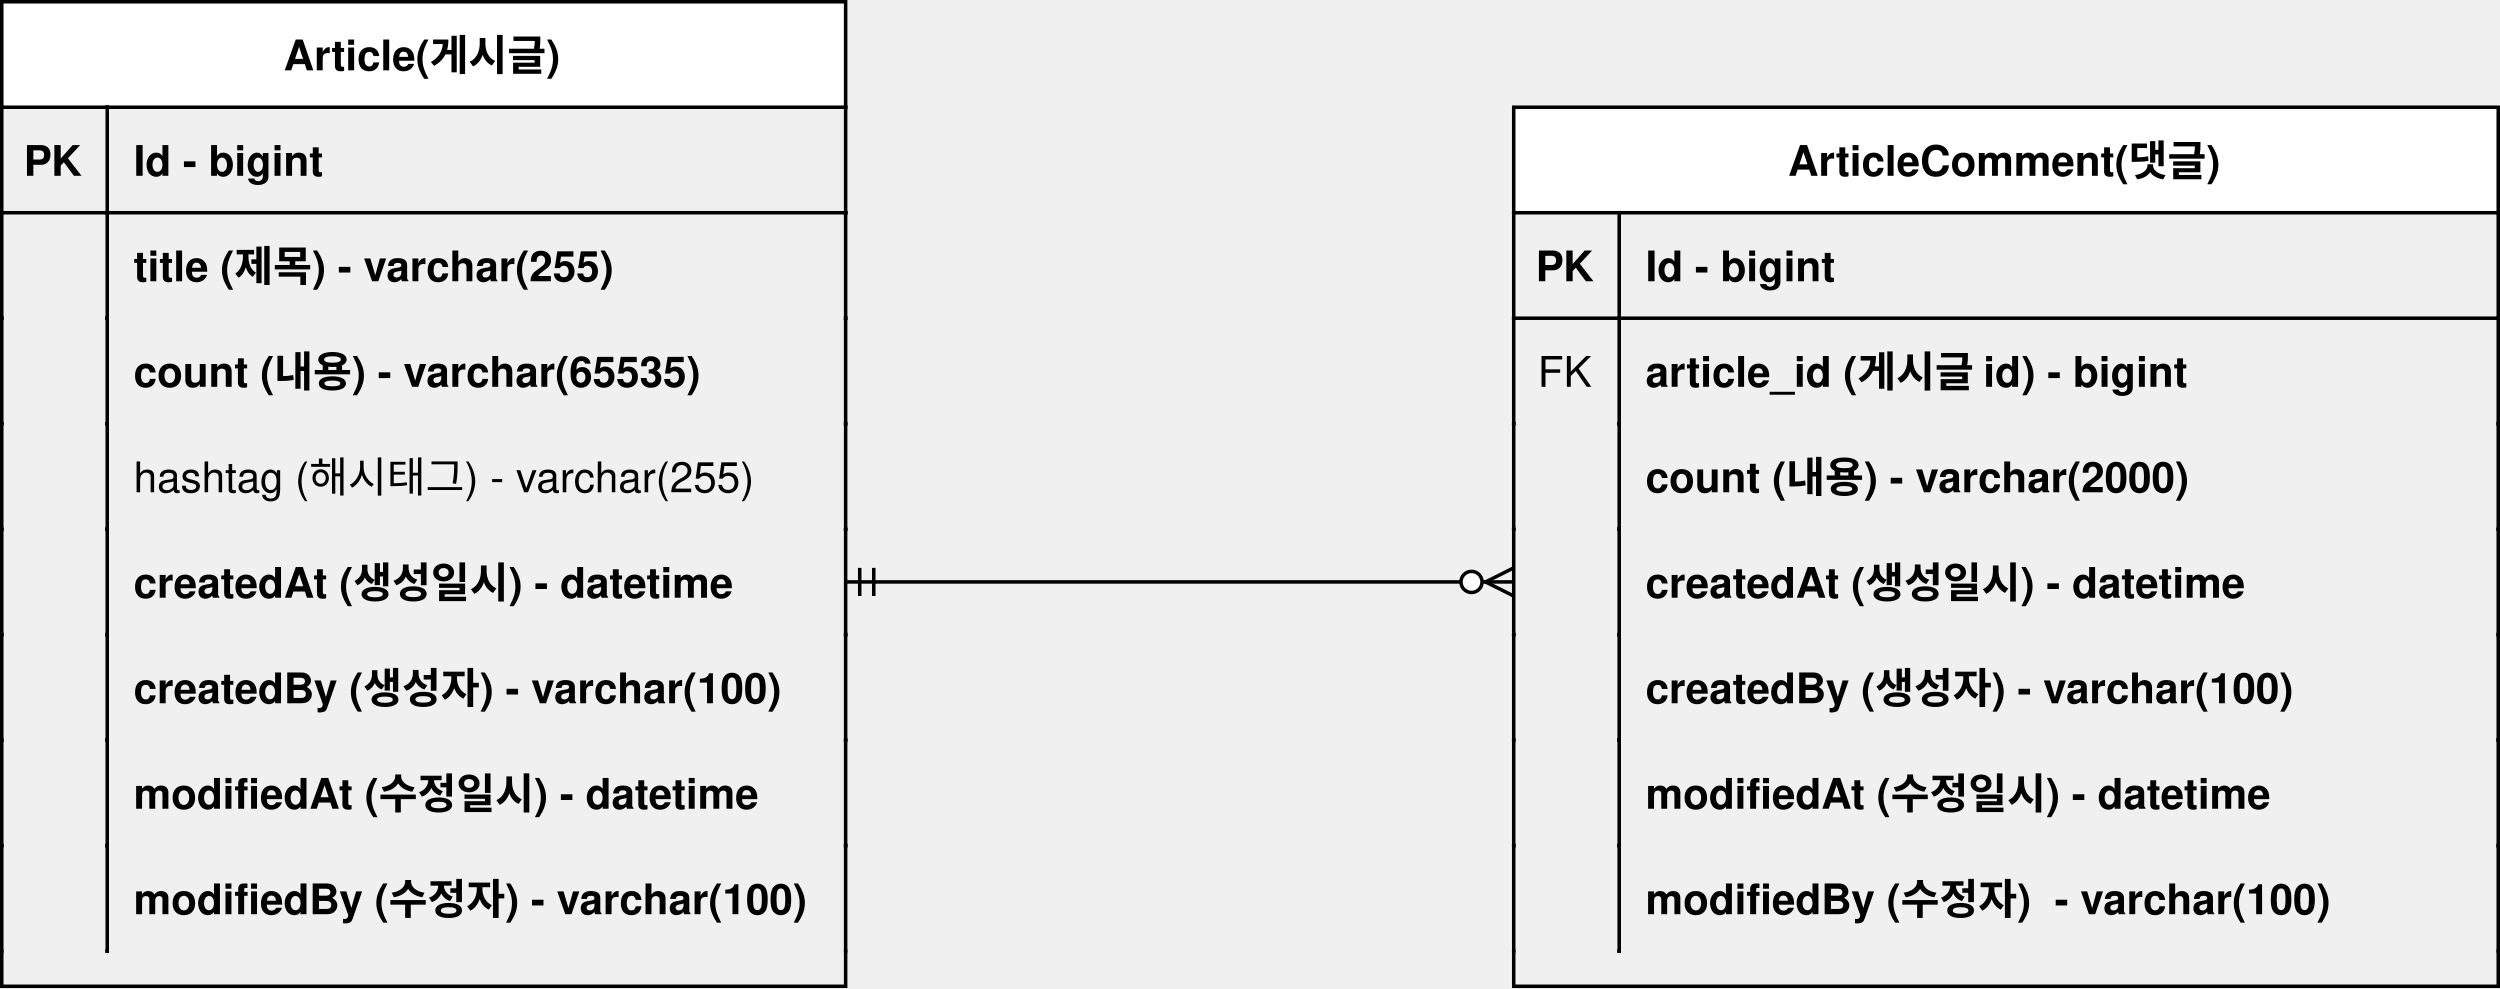
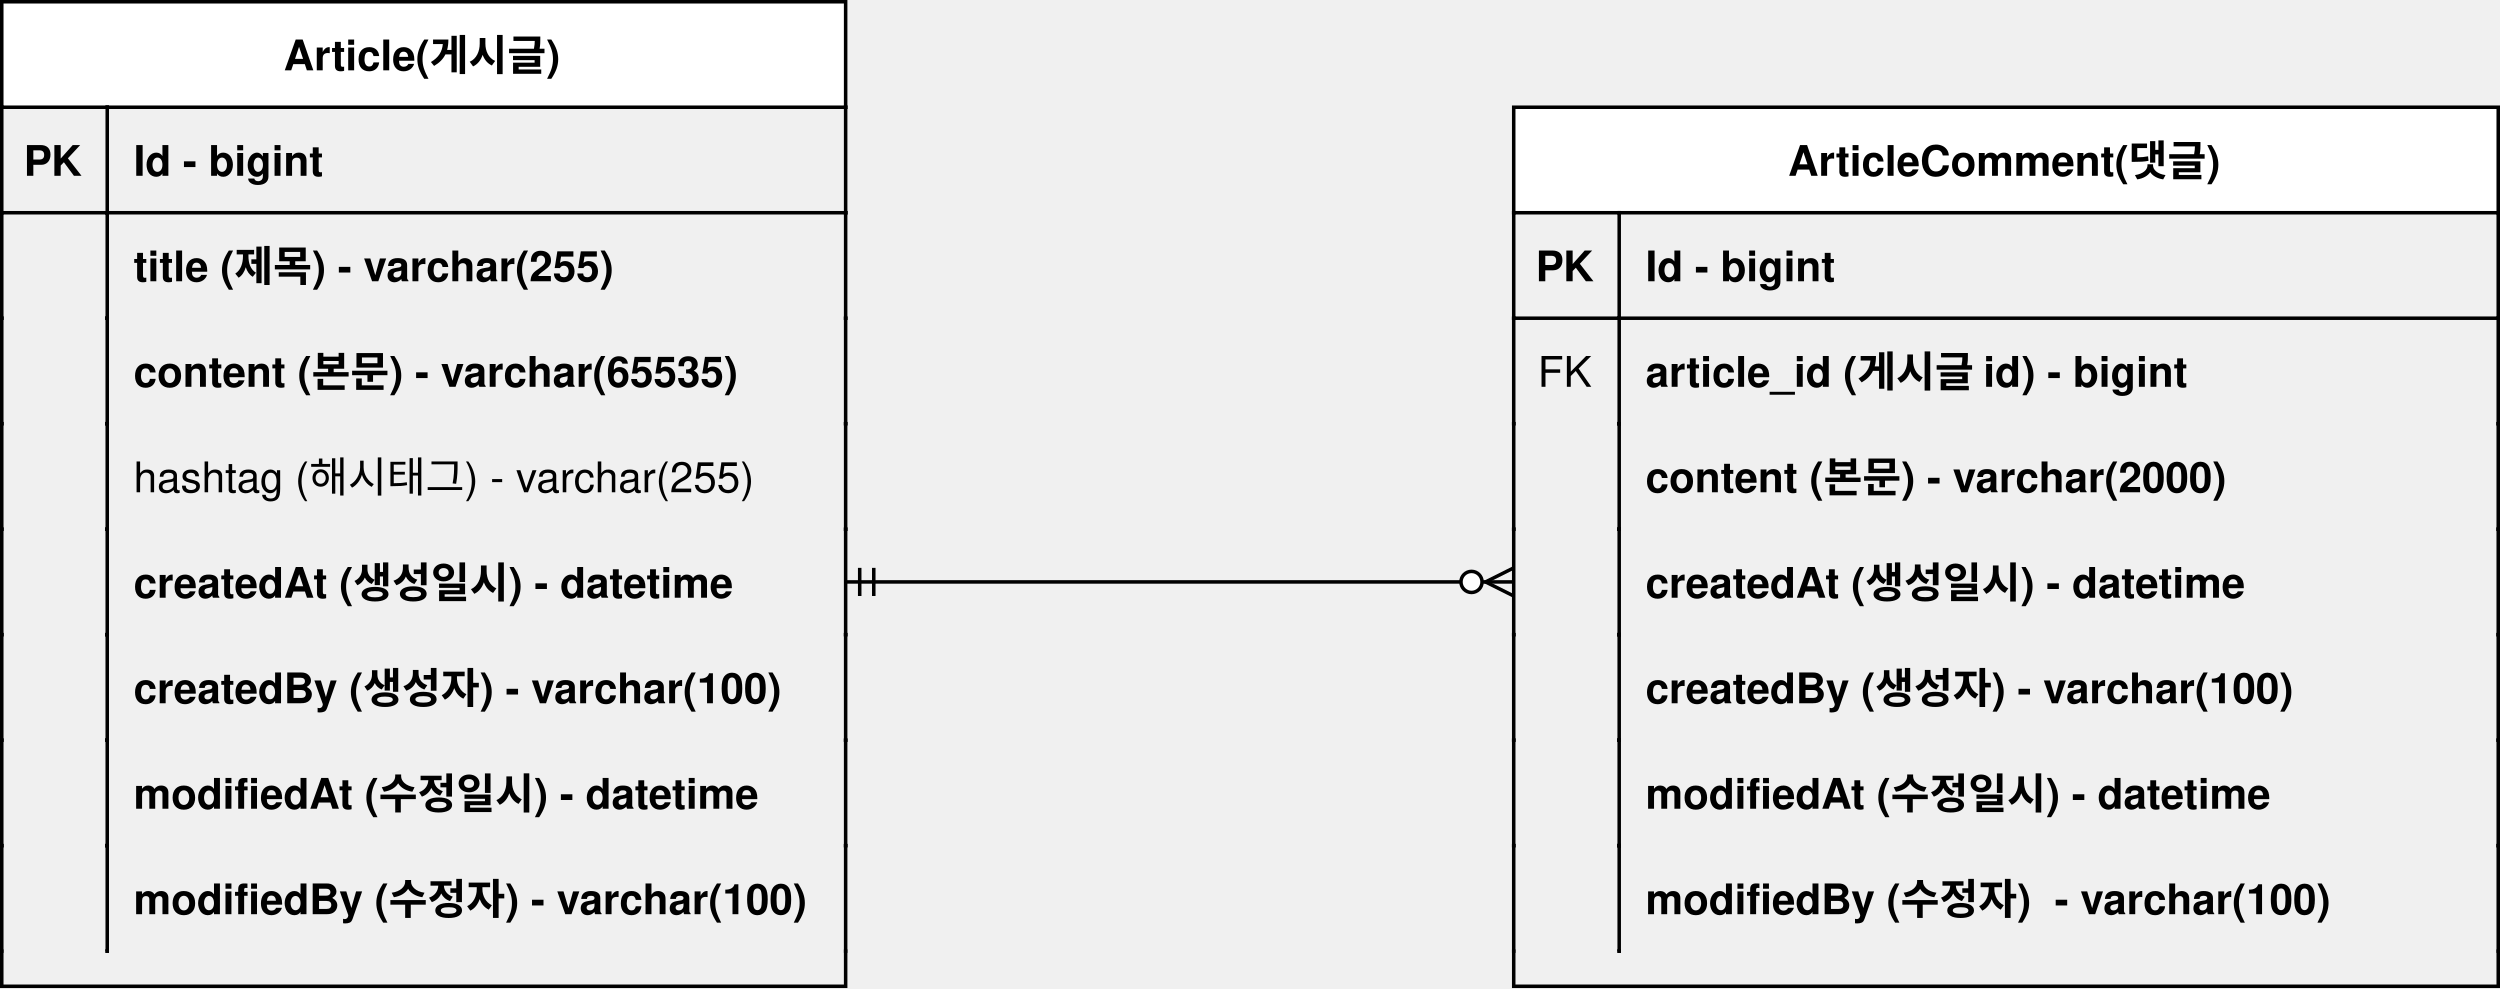
- <svg xmlns="http://www.w3.org/2000/svg" version="1.1" width="711px" height="281px" viewBox="-0.5 -0.5 711 281" content="&lt;mxfile host=&quot;app.diagrams.net&quot; modified=&quot;2022-07-17T19:08:54.273Z&quot; agent=&quot;5.0 (Windows NT 10.0; Win64; x64) AppleWebKit/537.36 (KHTML, like Gecko) Chrome/103.0.0.0 Safari/537.36&quot; etag=&quot;1uvS8IxANzueNtLi_nfj&quot; version=&quot;20.0.4&quot; type=&quot;github&quot;&gt;&lt;diagram id=&quot;R2lEEEUBdFMjLlhIrx00&quot; name=&quot;Page-1&quot;&gt;7Z3vb5s4GMf/Gkvbi1WEHy15GZJ0u7tO63U7Xe/VyQsOWAc4ctw16V8/G+yQxJCFXUI6jJRK+MEY8PO1P/gBu8AZp6v3FC7ijyRECbCtcAWcCbDtgWvbQPyscF1Ybjy3MEQUhzJTafiMX5A0WtL6hEO03MnICEkYXuwaZyTL0Izt2CCl5Hk325wku2ddwAhphs8zmOjWv3HI4sLqe1Zp/4BwFKszDyy5J4UqszQsYxiS5x0TWrFbkjF5ifeIpjBDGeN7PkL6H6LAm8aMiTsdAfuW/+Yi91VESJQguMDLqxlJuXm25Flu5zDFiajmrYICWRA/nTMFzpgSwoqtdDVGifCVckNxTbc1ezf1QEW5RxwweXxa/4nvH9ePL/BT/P4v//cv1++k77/B5EnW74gyPEvQGzAdgcAG/hhMx8APwHCcW3zgW29l/bG1cgqvyoXYZPCrMAVLBimT2nEsbuBqYBBn/MadySBPJwlcLHGevbDEOAnv4Jo8MVWQSgVzvELhQyEdkZer6I4XJpKicOGEz/JixG6Y4Cjj2zNeM+KMAUVLfi13cMlkDnnXiDK0qq3OwcZJvDEhkiJG1zyLOkDpSrajgdLQc6lK25W2eEuRti+NUMos2pRdeo9vSAc2cKanOfOwox6E+oOYUPwi3JPI6tx2Xp5+xmnC5fsBwXDPFJC8G8mdgJNkTBIiPJyRDGlOFplCShZfII0Qk4YFwbK5eQH/8ZoZW1ce8Pi1jnl6UKb5T2SnbEyyJaNcTKIMxH36jIRfA0YWstAEzVX5VNa72P5KGOOts4EC6puMLgspA+dIFTjnEsG1JoL7P2plwG+WYZg88I4aZlFSOC3vt2HptArPVtb1pn73K36/fRJe7fMk73pjHIYo+1/+8Kr9seUAp2H9y8LKWmlcGkx4x5NBxhvIUxYuNadurvPn/Xyj+fm3kKff8b+vOBKt47JOV51wkTdYLuAMZ9FdceT1niq8tlSxqm+lg5Oq5KjiWpCJ3zPhKCZYZ2TC9aWZMDxeBO10DijEqrzTA8E3Ewiqw9nyMsMsv9g34hl+ZOXP8AEYjcBo+Fay4huksxjSN7bn1T/WvxJiVMlk99ni1JoxDheDgSainhdt82J4aV4MbKOAMagZ6XeeGI7m5hk/GSuIEQDfBoEr0DGsIsa15zlGM6NONuZBQ48i9tBoGxpHxx/PR40G8ccuUKPGH52nhh5hjOEyZjAquDEBQ09yQ742mADfUe8PbkDgvwVjmw9HujD8OL18zKOHHsns6dE6PbyL06NBpLIL9LgxlB56LHJGET9lOGIqUiVoMck3XMDbkhiATEBQvohWI5GQH8Zwin5FcJxqDFIjI+Moop5+e4pckiL+pSliN4hfdoAiherNo4jyqk6RYH2AIlMwtPbDWAPrwPdM3QdInYLMA4geDO0B0jZANmK4HEAaxDK7ABDHUIDoscqUhHiOd8YhPhj66tW5149DfkJH5mFEj472GGkdI+7FMdIgqNkFjFwbihE9aKkwsjUQ0THSD0SOlpB5BNEjpHJOzpikKa/E4tsMriKnn5GzLRFPOevQOw2/wsm2dy4MqCvqnwbOOiWnaDK1jwNVfUeVDs72NODoUcmOT8pxDA1MOnpgsp+Wc4QuDlDeOy3ljymuDaH04cY2xok/IEPVzJx2yaCHG28vTYazjhQdQwOOjh5whMVT/b84LEaKtfPt87LVcPHXoMgZB4p1CjIPIX2o8RUgpGqyTrsIMSvU6BgaanT0UGODyTq2ZXZ0sU41xkHD1QeoPTRah0blZJ1WqeE2GH92gBqF7M2jhquPL/vPrU8vI/Mw0q819howcuwbrvNhpMEYtAsYMXSxMVcfY/bfW59UQeYRpF+Z7DUQpGrGTrsEMWtxMtfQ1clUr9N/cH0ijjRfsaybHPH6FcteAUcqJ+60yhGvQWCzAxzxDF2zzNPjlg2+uM7XndFXnzF8TFKnJfNYckQ0A4URUnXOqxWz9QNKIMMkm5Z7Cs8UMBnYAjcsTWQ/gLJwJP4PBk9OH14QJV/IR5itFYLKfSnMwk+5lKi4Y6QwhFaYParC+PY/wn7lydRktZVtojjFr5SuH7cTW0eJZHlYnlLHFbcv7rlWUtK0JE90hg5UrlrnhykS1j7a/DhWv/nnC9uC2Rhp7pBvu5d8QJX3JP+iZqP3m93vyF13T4nFrcqjShVqBbl7BTn7BRVVoRX0YznzZPmPQ4rs5X97cabfAQ==&lt;/diagram&gt;&lt;/mxfile&gt;" resource="https://app.diagrams.net/#Hlmw7414%2Ffastcampus-project-board%2Ffeature%252F%25238-domain%2Fdocument%2Fproject-board-erd.svg">
+ <svg xmlns="http://www.w3.org/2000/svg" version="1.1" width="711px" height="281px" viewBox="-0.5 -0.5 711 281" content="&lt;mxfile host=&quot;app.diagrams.net&quot; modified=&quot;2022-07-17T19:28:29.084Z&quot; agent=&quot;5.0 (Windows NT 10.0; Win64; x64) AppleWebKit/537.36 (KHTML, like Gecko) Chrome/103.0.0.0 Safari/537.36&quot; etag=&quot;bUFvawTJBYHmMqaHpAzV&quot; version=&quot;20.0.4&quot; type=&quot;github&quot;&gt;&lt;diagram id=&quot;R2lEEEUBdFMjLlhIrx00&quot; name=&quot;Page-1&quot;&gt;7Z1dc5s4FIZ/DTPpRTPmy8GXBjvt7qbTbNKdzV7tqEYGzQLyCKWx8+srgWRsy7ima+MUMeNk0EHIoPNKDzog2bCDdPmBgEX8CYcwMaxBuDTsiWFZznDA/nPDqjTcOMIQERSWJrMyPKJXKIwy2zMKYb6VkWKcULTYNs5wlsEZ3bIBQvDLdrY5Tra/dQEiqBgeZyBRrX+jkMal1XMHlf0jRFEsv9kciD0pkJmFIY9BiF+2THBJb3FGxSneQ5KCDGaU7fkEyH+QGO40ppRf6diwbtlnznNfRxhHCQQLlF/PcMrMs5xluZ2DFCW8mjcK8kVB7OvsqWEHBGNabqXLACbcVdIN5Tnd1uxd1wPh5R5xwOTpefUnun9aPb2Cz/GHv7zfvwzfO2Up30DyLOp3TCiaJfDKmI4N3zK8wJgGhucbo6CweIY3eCfqj66kU1hVLvgmBV+5yc8pIFRoxx4wA1MDBShjF25PzCKdJGCRoyJ7aYlREt6BFX6msiCZ8udoCcOHUjo8L1PRHSuMJ3nh3AmP4mT4bpCgKGPbM1Yz/Bt9AnN2LncgpyKHuGpIKFzWVqe5dhJrSxCnkJIVyyIPkLoS7ciUGnqpVGnJthVvKNLyhBEImUXrsivvsQ3hwAbOdBVnHnbUA1e/H2OCXrl7ElGdm84r0i8oTZh8P0IQ7ph8XHQjhRNQkgQ4wdzDGc6g4mSeKSR48QWQCFJhWGAkmpvrsw+rmWBw7RouO9eApc0qzT48O6EBznJKmJh4GZD59AVyv/oUL0ShCZzL8omod779FVPKWmcDBdQ3GVUWQgb2kSqwzyWCoSKC+z9qZcAuliKQPLCOGmRRUjqt6LdB5bQ9nt1b1+v63a343faJWbXPk6LrjVEYwux/+cPd748NB9gN618UVtVK49JAwjqeDFDWQJ6zMFecuj7Pn/fzjeLn30KWfs/+vqKIt47LOl12wmVeP1+AGcqiu/LI4Y4q3LZUsaxvpeZJVXJUcS3IxOuZcBQTBmdkwvDSTBgdL4J2OgcYIlne6YHg6QkE2eFseJkiWpzsFb+HHw+Ke3jfGI+N8eidYMU3QGYxIFeW69bf1r8RYuyTyfa9xak1ox0uTFMRUc+LtnkxujQvTEsrYJg1I/3OE8NW3MzjNGXA64qjwrd5xIczI2Abu8wYuq6tNTXqhKMfNtQ4Yo+NtrFxdATyfNxoEIHsAjdq/NF5bqgxxhjkMQVRyY2JMXIN39l4cDAxPFs+QbgpSBJYbEDShQHI6eWjHz3UWGZPj9bp4V6cHg1ilV2gx42m9FCjkTMC2VeGYypjVZwWk2LDMVhbYhss6VePouVIJGSHUZTCXxEcpxqD1MhIO4rIu9+eIpekiHdpilgNIpgdoEipev0oIr2qUsRfHaDI1BgNdsNY5uDAG03dB0idgvQDiBoO7QHSNkDWYrgcQBrEMrsAEFtTgKixyhSHaI62xiGeMfLkw3O3H4f8hI70w4gaHe0x0jpGnItjpEFQswsYGWqKETVoKTGyMRBRMdIPRI6WkH4EUSOkYlZOgNOUVWLxbobHVGT3c3I2JeJKZx16puHtcbLlngsD8oz6u4GzTsopm0zt7cC+vmOfDs52N2CrUcmOT8uxNQ1M2mpgsp+Yc4QuDlDePS3ljymuDaH04cY2xok/IMO+uTntkkENN95emgxnHSnamgYcbTXgCMq7+n9RWI4Ua2fcF2XL4eKvQZEzDhTrFKQfQvpQ4xtAyL7pOu0iRK9Qo61pqNFWQ42NputYA73ji3W60Q4bjjpE7bHROjb2TtdplRtOgxFoB7hRyl4/bjjqCLN/4fr0MtIPI/16Y28BI8c+4zofRhqMQruAEU0XHHPUUWb/xvVJFaQfQfrVyd4CQfbN2WmXIHotUOZoukKZ7HX6V65PxJHmq5Z1kyNuv2rZG+DI3qk7rXLEbRDY7ABHXE3XLXPVuGWDd66LlWfU9Wc0H5PUaUk/lhwRzYBhBGWds2pFdPUAE0ARzqbVntIzJUxMi+OGponoB2AWjvlvYbDk9OEVEvwFfwLZSiKo2peCLPxcSInwK4YSQ3CJ6JMsjG3/w+3XrkhNlhvZJpJT7EzJ6mkzsXEUT1aHFSl5XHn5/JprJSVMOX4mM3igcuVKP1SSsPbW5sex+vUPMGwKZm0khUO+bZ/yAVXe4+KdmrXeb7bfJHecHSWWlyqOqlSoFOTsFGTvFlRWhVLQj+XMktWPh5TZqx98saffAQ==&lt;/diagram&gt;&lt;/mxfile&gt;" resource="https://app.diagrams.net/#Hlmw7414%2Ffastcampus-project-board%2Ffeature%252F%25238-domain%2Fdocument%2Fproject-board-erd.svg">
  <defs>
    <clipPath id="mx-clip-0-30-30-30-0">
      <rect x="0" y="30" width="30" height="30" />
    </clipPath>
    <clipPath id="mx-clip-36-30-204-30-0">
      <rect x="36" y="30" width="204" height="30" />
    </clipPath>
    <clipPath id="mx-clip-36-60-204-30-0">
      <rect x="36" y="60" width="204" height="30" />
    </clipPath>
    <clipPath id="mx-clip-36-90-204-30-0">
      <rect x="36" y="90" width="204" height="30" />
    </clipPath>
    <clipPath id="mx-clip-36-120-204-30-0">
      <rect x="36" y="120" width="204" height="30" />
    </clipPath>
    <clipPath id="mx-clip-36-150-204-30-0">
      <rect x="36" y="150" width="204" height="30" />
    </clipPath>
    <clipPath id="mx-clip-36-180-204-30-0">
      <rect x="36" y="180" width="204" height="30" />
    </clipPath>
    <clipPath id="mx-clip-36-210-204-30-0">
      <rect x="36" y="210" width="204" height="30" />
    </clipPath>
    <clipPath id="mx-clip-36-240-204-30-0">
      <rect x="36" y="240" width="204" height="30" />
    </clipPath>
    <clipPath id="mx-clip-430-60-30-30-0">
      <rect x="430" y="60" width="30" height="30" />
    </clipPath>
    <clipPath id="mx-clip-466-60-244-30-0">
      <rect x="466" y="60" width="244" height="30" />
    </clipPath>
    <clipPath id="mx-clip-430-90-30-30-0">
      <rect x="430" y="90" width="30" height="30" />
    </clipPath>
    <clipPath id="mx-clip-466-90-244-30-0">
      <rect x="466" y="90" width="244" height="30" />
    </clipPath>
    <clipPath id="mx-clip-466-120-244-30-0">
      <rect x="466" y="120" width="244" height="30" />
    </clipPath>
    <clipPath id="mx-clip-466-150-244-30-0">
      <rect x="466" y="150" width="244" height="30" />
    </clipPath>
    <clipPath id="mx-clip-466-180-244-30-0">
      <rect x="466" y="180" width="244" height="30" />
    </clipPath>
    <clipPath id="mx-clip-466-210-244-30-0">
      <rect x="466" y="210" width="244" height="30" />
    </clipPath>
    <clipPath id="mx-clip-466-240-244-30-0">
      <rect x="466" y="240" width="244" height="30" />
    </clipPath>
  </defs>
  <g>
    <path d="M 0 30 L 0 0 L 240 0 L 240 30" fill="rgb(255, 255, 255)" stroke="rgb(0, 0, 0)" stroke-miterlimit="10" pointer-events="all" />
    <path d="M 0 30 L 0 280 L 240 280 L 240 30" fill="none" stroke="rgb(0, 0, 0)" stroke-miterlimit="10" pointer-events="none" />
    <path d="M 0 30 L 240 30" fill="none" stroke="rgb(0, 0, 0)" stroke-miterlimit="10" pointer-events="none" />
    <path d="M 30 30 L 30 60 L 30 90 L 30 120 L 30 150 L 30 180 L 30 210 L 30 240 L 30 270" fill="none" stroke="rgb(0, 0, 0)" stroke-miterlimit="10" pointer-events="none" />
    <g fill="rgb(0, 0, 0)" font-family="Helvetica" font-weight="bold" pointer-events="none" text-anchor="middle" font-size="12px">
      <text x="119.5" y="19.5">Article(게시글)</text>
    </g>
    <path d="M 0 30 M 240 30 M 240 60 L 0 60" fill="none" stroke="rgb(0, 0, 0)" stroke-linecap="square" stroke-miterlimit="10" pointer-events="none" />
    <path d="M 0 30 M 30 30 M 30 60 M 0 60" fill="none" stroke="rgb(0, 0, 0)" stroke-linecap="square" stroke-miterlimit="10" pointer-events="none" />
    <g fill="rgb(0, 0, 0)" font-family="Helvetica" font-weight="bold" pointer-events="none" clip-path="url(#mx-clip-0-30-30-30-0)" text-anchor="middle" font-size="12px">
      <text x="14.5" y="49.5">PK</text>
    </g>
    <path d="M 30 30 M 240 30 M 240 60 M 30 60" fill="none" stroke="rgb(0, 0, 0)" stroke-linecap="square" stroke-miterlimit="10" pointer-events="none" />
    <g fill="rgb(0, 0, 0)" font-family="Helvetica" font-weight="bold" text-decoration="underline" pointer-events="none" clip-path="url(#mx-clip-36-30-204-30-0)" font-size="12px">
      <text x="37.5" y="49.5">Id - bigint</text>
    </g>
    <path d="M 0 60 M 30 60 M 30 90 M 0 90" fill="none" stroke="rgb(0, 0, 0)" stroke-linecap="square" stroke-miterlimit="10" pointer-events="none" />
    <path d="M 30 60 M 240 60 M 240 90 M 30 90" fill="none" stroke="rgb(0, 0, 0)" stroke-linecap="square" stroke-miterlimit="10" pointer-events="none" />
    <g fill="rgb(0, 0, 0)" font-family="Helvetica" font-weight="bold" pointer-events="none" clip-path="url(#mx-clip-36-60-204-30-0)" font-size="12px">
      <text x="37.5" y="79.5">title (제목) - varchar(255)</text>
    </g>
    <path d="M 0 90 M 30 90 M 30 120 M 0 120" fill="none" stroke="rgb(0, 0, 0)" stroke-linecap="square" stroke-miterlimit="10" pointer-events="none" />
    <path d="M 30 90 M 240 90 M 240 120 M 30 120" fill="none" stroke="rgb(0, 0, 0)" stroke-linecap="square" stroke-miterlimit="10" pointer-events="none" />
    <g fill="rgb(0, 0, 0)" font-family="Helvetica" font-weight="bold" pointer-events="none" clip-path="url(#mx-clip-36-90-204-30-0)" font-size="12px">
-       <text x="37.5" y="109.5">count (내용) - varchar(65535)</text>
+       <text x="37.5" y="109.5">content (본문) - varchar(65535)</text>
    </g>
    <path d="M 0 120 M 30 120 M 30 150 M 0 150" fill="none" stroke="rgb(0, 0, 0)" stroke-linecap="square" stroke-miterlimit="10" pointer-events="none" />
    <path d="M 30 120 M 240 120 M 240 150 M 30 150" fill="none" stroke="rgb(0, 0, 0)" stroke-linecap="square" stroke-miterlimit="10" pointer-events="none" />
    <g fill="rgb(0, 0, 0)" font-family="Helvetica" pointer-events="none" clip-path="url(#mx-clip-36-120-204-30-0)" font-size="12px">
      <text x="37.5" y="139.5">hashtag (해시태그) - varchar(255)</text>
    </g>
    <path d="M 0 150 M 30 150 M 30 180 M 0 180" fill="none" stroke="rgb(0, 0, 0)" stroke-linecap="square" stroke-miterlimit="10" pointer-events="none" />
    <path d="M 30 150 M 240 150 M 240 180 M 30 180" fill="none" stroke="rgb(0, 0, 0)" stroke-linecap="square" stroke-miterlimit="10" pointer-events="none" />
    <g fill="rgb(0, 0, 0)" font-family="Helvetica" font-weight="bold" pointer-events="none" clip-path="url(#mx-clip-36-150-204-30-0)" font-size="12px">
      <text x="37.5" y="169.5">createdAt (생성일시) - datetime</text>
    </g>
    <path d="M 0 180 M 30 180 M 30 210 M 0 210" fill="none" stroke="rgb(0, 0, 0)" stroke-linecap="square" stroke-miterlimit="10" pointer-events="none" />
    <path d="M 30 180 M 240 180 M 240 210 M 30 210" fill="none" stroke="rgb(0, 0, 0)" stroke-linecap="square" stroke-miterlimit="10" pointer-events="none" />
    <g fill="rgb(0, 0, 0)" font-family="Helvetica" font-weight="bold" pointer-events="none" clip-path="url(#mx-clip-36-180-204-30-0)" font-size="12px">
      <text x="37.5" y="199.5">createdBy (생성자) - varchar(100)</text>
    </g>
    <path d="M 0 210 M 30 210 M 30 240 M 0 240" fill="none" stroke="rgb(0, 0, 0)" stroke-linecap="square" stroke-miterlimit="10" pointer-events="none" />
    <path d="M 30 210 M 240 210 M 240 240 M 30 240" fill="none" stroke="rgb(0, 0, 0)" stroke-linecap="square" stroke-miterlimit="10" pointer-events="none" />
    <g fill="rgb(0, 0, 0)" font-family="Helvetica" font-weight="bold" pointer-events="none" clip-path="url(#mx-clip-36-210-204-30-0)" font-size="12px">
      <text x="37.5" y="229.5">modifiedAt (수정일시) - datetime</text>
    </g>
    <path d="M 0 240 M 30 240 M 30 270 M 0 270" fill="none" stroke="rgb(0, 0, 0)" stroke-linecap="square" stroke-miterlimit="10" pointer-events="none" />
    <path d="M 30 240 M 240 240 M 240 270 M 30 270" fill="none" stroke="rgb(0, 0, 0)" stroke-linecap="square" stroke-miterlimit="10" pointer-events="none" />
    <g fill="rgb(0, 0, 0)" font-family="Helvetica" font-weight="bold" pointer-events="none" clip-path="url(#mx-clip-36-240-204-30-0)" font-size="12px">
      <text x="37.5" y="259.5">modifiedBy (수정자) - varchar(100)</text>
    </g>
    <path d="M 430 60 L 430 30 L 710 30 L 710 60" fill="rgb(255, 255, 255)" stroke="rgb(0, 0, 0)" stroke-miterlimit="10" pointer-events="none" />
    <path d="M 430 60 L 430 280 L 710 280 L 710 60" fill="none" stroke="rgb(0, 0, 0)" stroke-miterlimit="10" pointer-events="none" />
    <path d="M 430 60 L 710 60" fill="none" stroke="rgb(0, 0, 0)" stroke-miterlimit="10" pointer-events="none" />
    <path d="M 460 60 L 460 90 L 460 120 L 460 150 L 460 180 L 460 210 L 460 240 L 460 270" fill="none" stroke="rgb(0, 0, 0)" stroke-miterlimit="10" pointer-events="none" />
    <g fill="rgb(0, 0, 0)" font-family="Helvetica" font-weight="bold" pointer-events="none" text-anchor="middle" font-size="12px">
      <text x="569.5" y="49.5">ArticleComment(댓글)</text>
    </g>
    <path d="M 430 60 M 710 60 M 710 90 L 430 90" fill="none" stroke="rgb(0, 0, 0)" stroke-linecap="square" stroke-miterlimit="10" pointer-events="none" />
    <path d="M 430 60 M 460 60 M 460 90 M 430 90" fill="none" stroke="rgb(0, 0, 0)" stroke-linecap="square" stroke-miterlimit="10" pointer-events="none" />
    <g fill="rgb(0, 0, 0)" font-family="Helvetica" font-weight="bold" pointer-events="none" clip-path="url(#mx-clip-430-60-30-30-0)" text-anchor="middle" font-size="12px">
      <text x="444.5" y="79.5">PK</text>
    </g>
    <path d="M 460 60 M 710 60 M 710 90 M 460 90" fill="none" stroke="rgb(0, 0, 0)" stroke-linecap="square" stroke-miterlimit="10" pointer-events="none" />
    <g fill="rgb(0, 0, 0)" font-family="Helvetica" font-weight="bold" text-decoration="underline" pointer-events="none" clip-path="url(#mx-clip-466-60-244-30-0)" font-size="12px">
      <text x="467.5" y="79.5">Id - bigint</text>
    </g>
    <path d="M 430 90 M 460 90 M 460 120 M 430 120" fill="none" stroke="rgb(0, 0, 0)" stroke-linecap="square" stroke-miterlimit="10" pointer-events="none" />
    <g fill="rgb(0, 0, 0)" font-family="Helvetica" pointer-events="none" clip-path="url(#mx-clip-430-90-30-30-0)" text-anchor="middle" font-size="12px">
      <text x="444.5" y="109.5">FK</text>
    </g>
    <path d="M 460 90 M 710 90 M 710 120 M 460 120" fill="none" stroke="rgb(0, 0, 0)" stroke-linecap="square" stroke-miterlimit="10" pointer-events="none" />
    <g fill="rgb(0, 0, 0)" font-family="Helvetica" font-weight="bold" pointer-events="none" clip-path="url(#mx-clip-466-90-244-30-0)" font-size="12px">
      <text x="467.5" y="109.5">article_id (게시글 id) - bigint</text>
    </g>
    <path d="M 430 120 M 460 120 M 460 150 M 430 150" fill="none" stroke="rgb(0, 0, 0)" stroke-linecap="square" stroke-miterlimit="10" pointer-events="none" />
    <path d="M 460 120 M 710 120 M 710 150 M 460 150" fill="none" stroke="rgb(0, 0, 0)" stroke-linecap="square" stroke-miterlimit="10" pointer-events="none" />
    <g fill="rgb(0, 0, 0)" font-family="Helvetica" font-weight="bold" pointer-events="none" clip-path="url(#mx-clip-466-120-244-30-0)" font-size="12px">
-       <text x="467.5" y="139.5">count (내용) - varchar(2000)</text>
+       <text x="467.5" y="139.5">content (본문) - varchar(2000)</text>
    </g>
    <path d="M 430 150 M 460 150 M 460 180 M 430 180" fill="none" stroke="rgb(0, 0, 0)" stroke-linecap="square" stroke-miterlimit="10" pointer-events="none" />
    <path d="M 460 150 M 710 150 M 710 180 M 460 180" fill="none" stroke="rgb(0, 0, 0)" stroke-linecap="square" stroke-miterlimit="10" pointer-events="none" />
    <g fill="rgb(0, 0, 0)" font-family="Helvetica" font-weight="bold" pointer-events="none" clip-path="url(#mx-clip-466-150-244-30-0)" font-size="12px">
      <text x="467.5" y="169.5">createdAt (생성일시) - datetime</text>
    </g>
    <path d="M 430 180 M 460 180 M 460 210 M 430 210" fill="none" stroke="rgb(0, 0, 0)" stroke-linecap="square" stroke-miterlimit="10" pointer-events="none" />
    <path d="M 460 180 M 710 180 M 710 210 M 460 210" fill="none" stroke="rgb(0, 0, 0)" stroke-linecap="square" stroke-miterlimit="10" pointer-events="none" />
    <g fill="rgb(0, 0, 0)" font-family="Helvetica" font-weight="bold" pointer-events="none" clip-path="url(#mx-clip-466-180-244-30-0)" font-size="12px">
      <text x="467.5" y="199.5">createdBy (생성자) - varchar(100)</text>
    </g>
    <path d="M 430 210 M 460 210 M 460 240 M 430 240" fill="none" stroke="rgb(0, 0, 0)" stroke-linecap="square" stroke-miterlimit="10" pointer-events="none" />
    <path d="M 460 210 M 710 210 M 710 240 M 460 240" fill="none" stroke="rgb(0, 0, 0)" stroke-linecap="square" stroke-miterlimit="10" pointer-events="none" />
    <g fill="rgb(0, 0, 0)" font-family="Helvetica" font-weight="bold" pointer-events="none" clip-path="url(#mx-clip-466-210-244-30-0)" font-size="12px">
      <text x="467.5" y="229.5">modifiedAt (수정일시) - datetime</text>
    </g>
    <path d="M 430 240 M 460 240 M 460 270 M 430 270" fill="none" stroke="rgb(0, 0, 0)" stroke-linecap="square" stroke-miterlimit="10" pointer-events="none" />
    <path d="M 460 240 M 710 240 M 710 270 M 460 270" fill="none" stroke="rgb(0, 0, 0)" stroke-linecap="square" stroke-miterlimit="10" pointer-events="none" />
    <g fill="rgb(0, 0, 0)" font-family="Helvetica" font-weight="bold" pointer-events="none" clip-path="url(#mx-clip-466-240-244-30-0)" font-size="12px">
      <text x="467.5" y="259.5">modifiedBy (수정자)  - varchar(100)</text>
    </g>
    <path d="M 240 165 L 270 165 L 400 165 L 430 165" fill="none" stroke="rgb(0, 0, 0)" stroke-miterlimit="10" pointer-events="none" />
    <path d="M 244 161 L 244 169 M 248 161 L 248 169" fill="none" stroke="rgb(0, 0, 0)" stroke-miterlimit="10" pointer-events="none" />
    <ellipse cx="418" cy="165" rx="3" ry="3" fill="#ffffff" stroke="rgb(0, 0, 0)" pointer-events="none" />
    <path d="M 430 161 L 422 165 L 430 169" fill="none" stroke="rgb(0, 0, 0)" stroke-miterlimit="10" pointer-events="none" />
  </g>
</svg>
